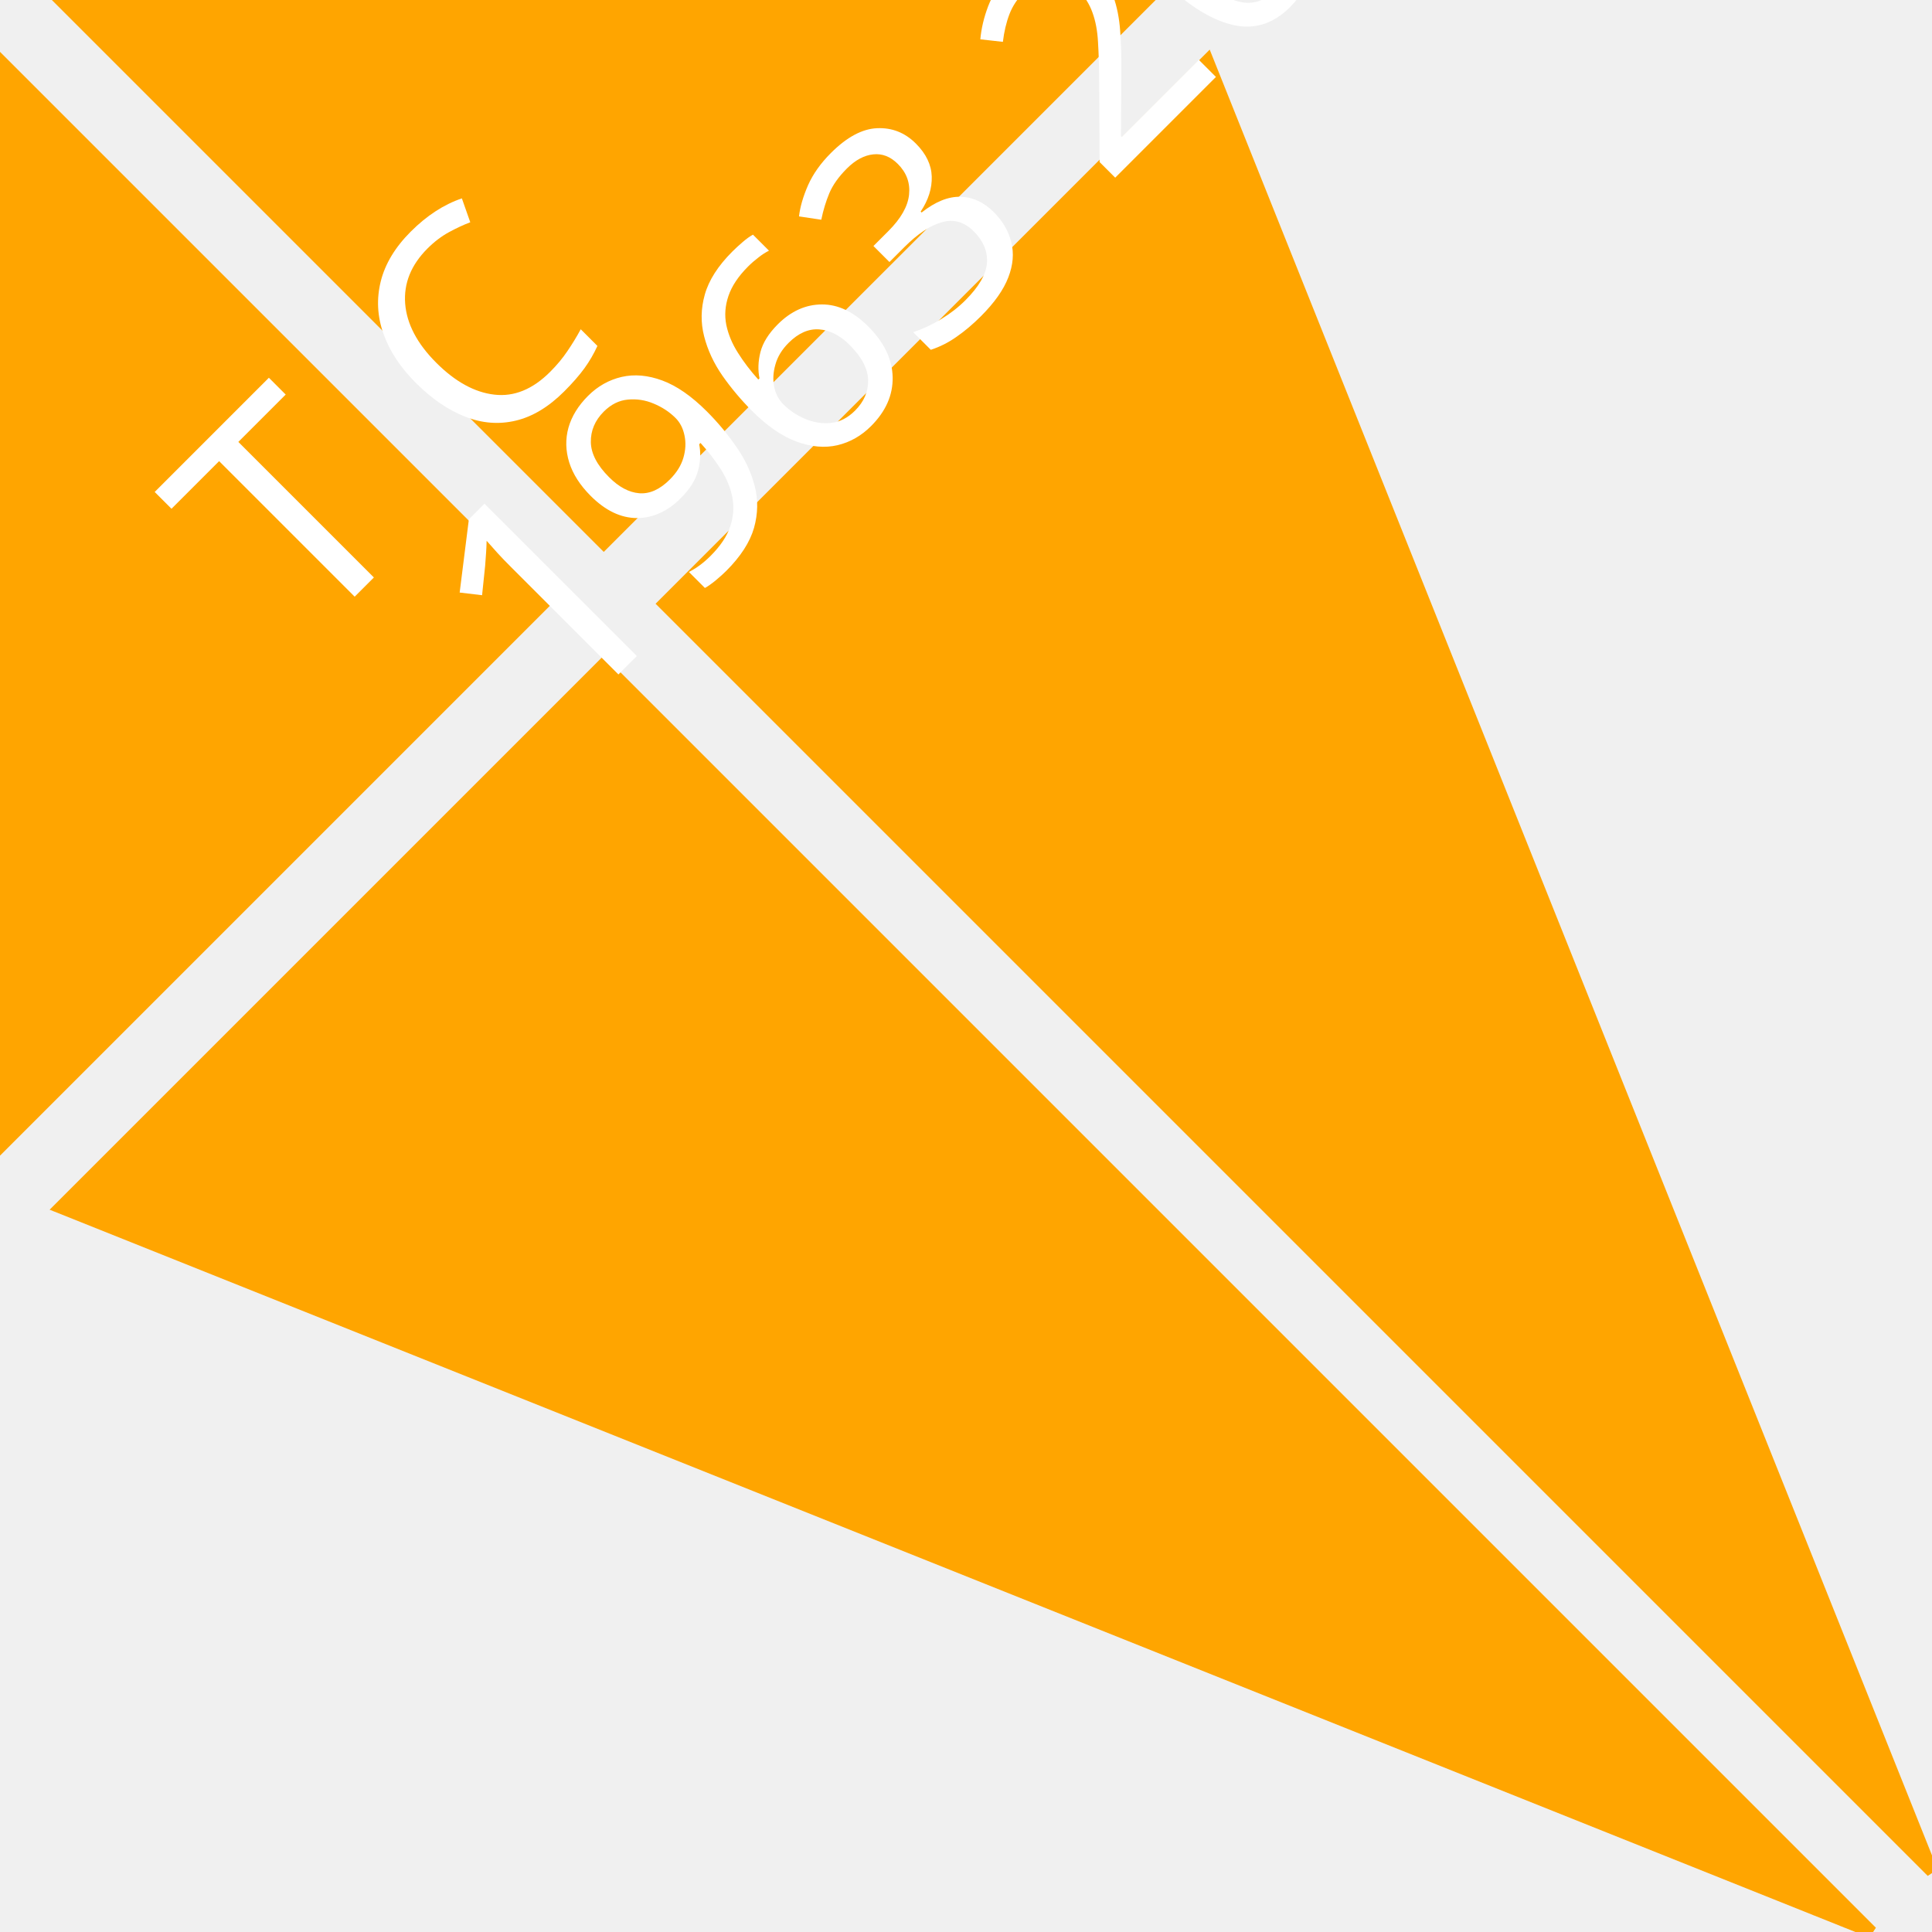
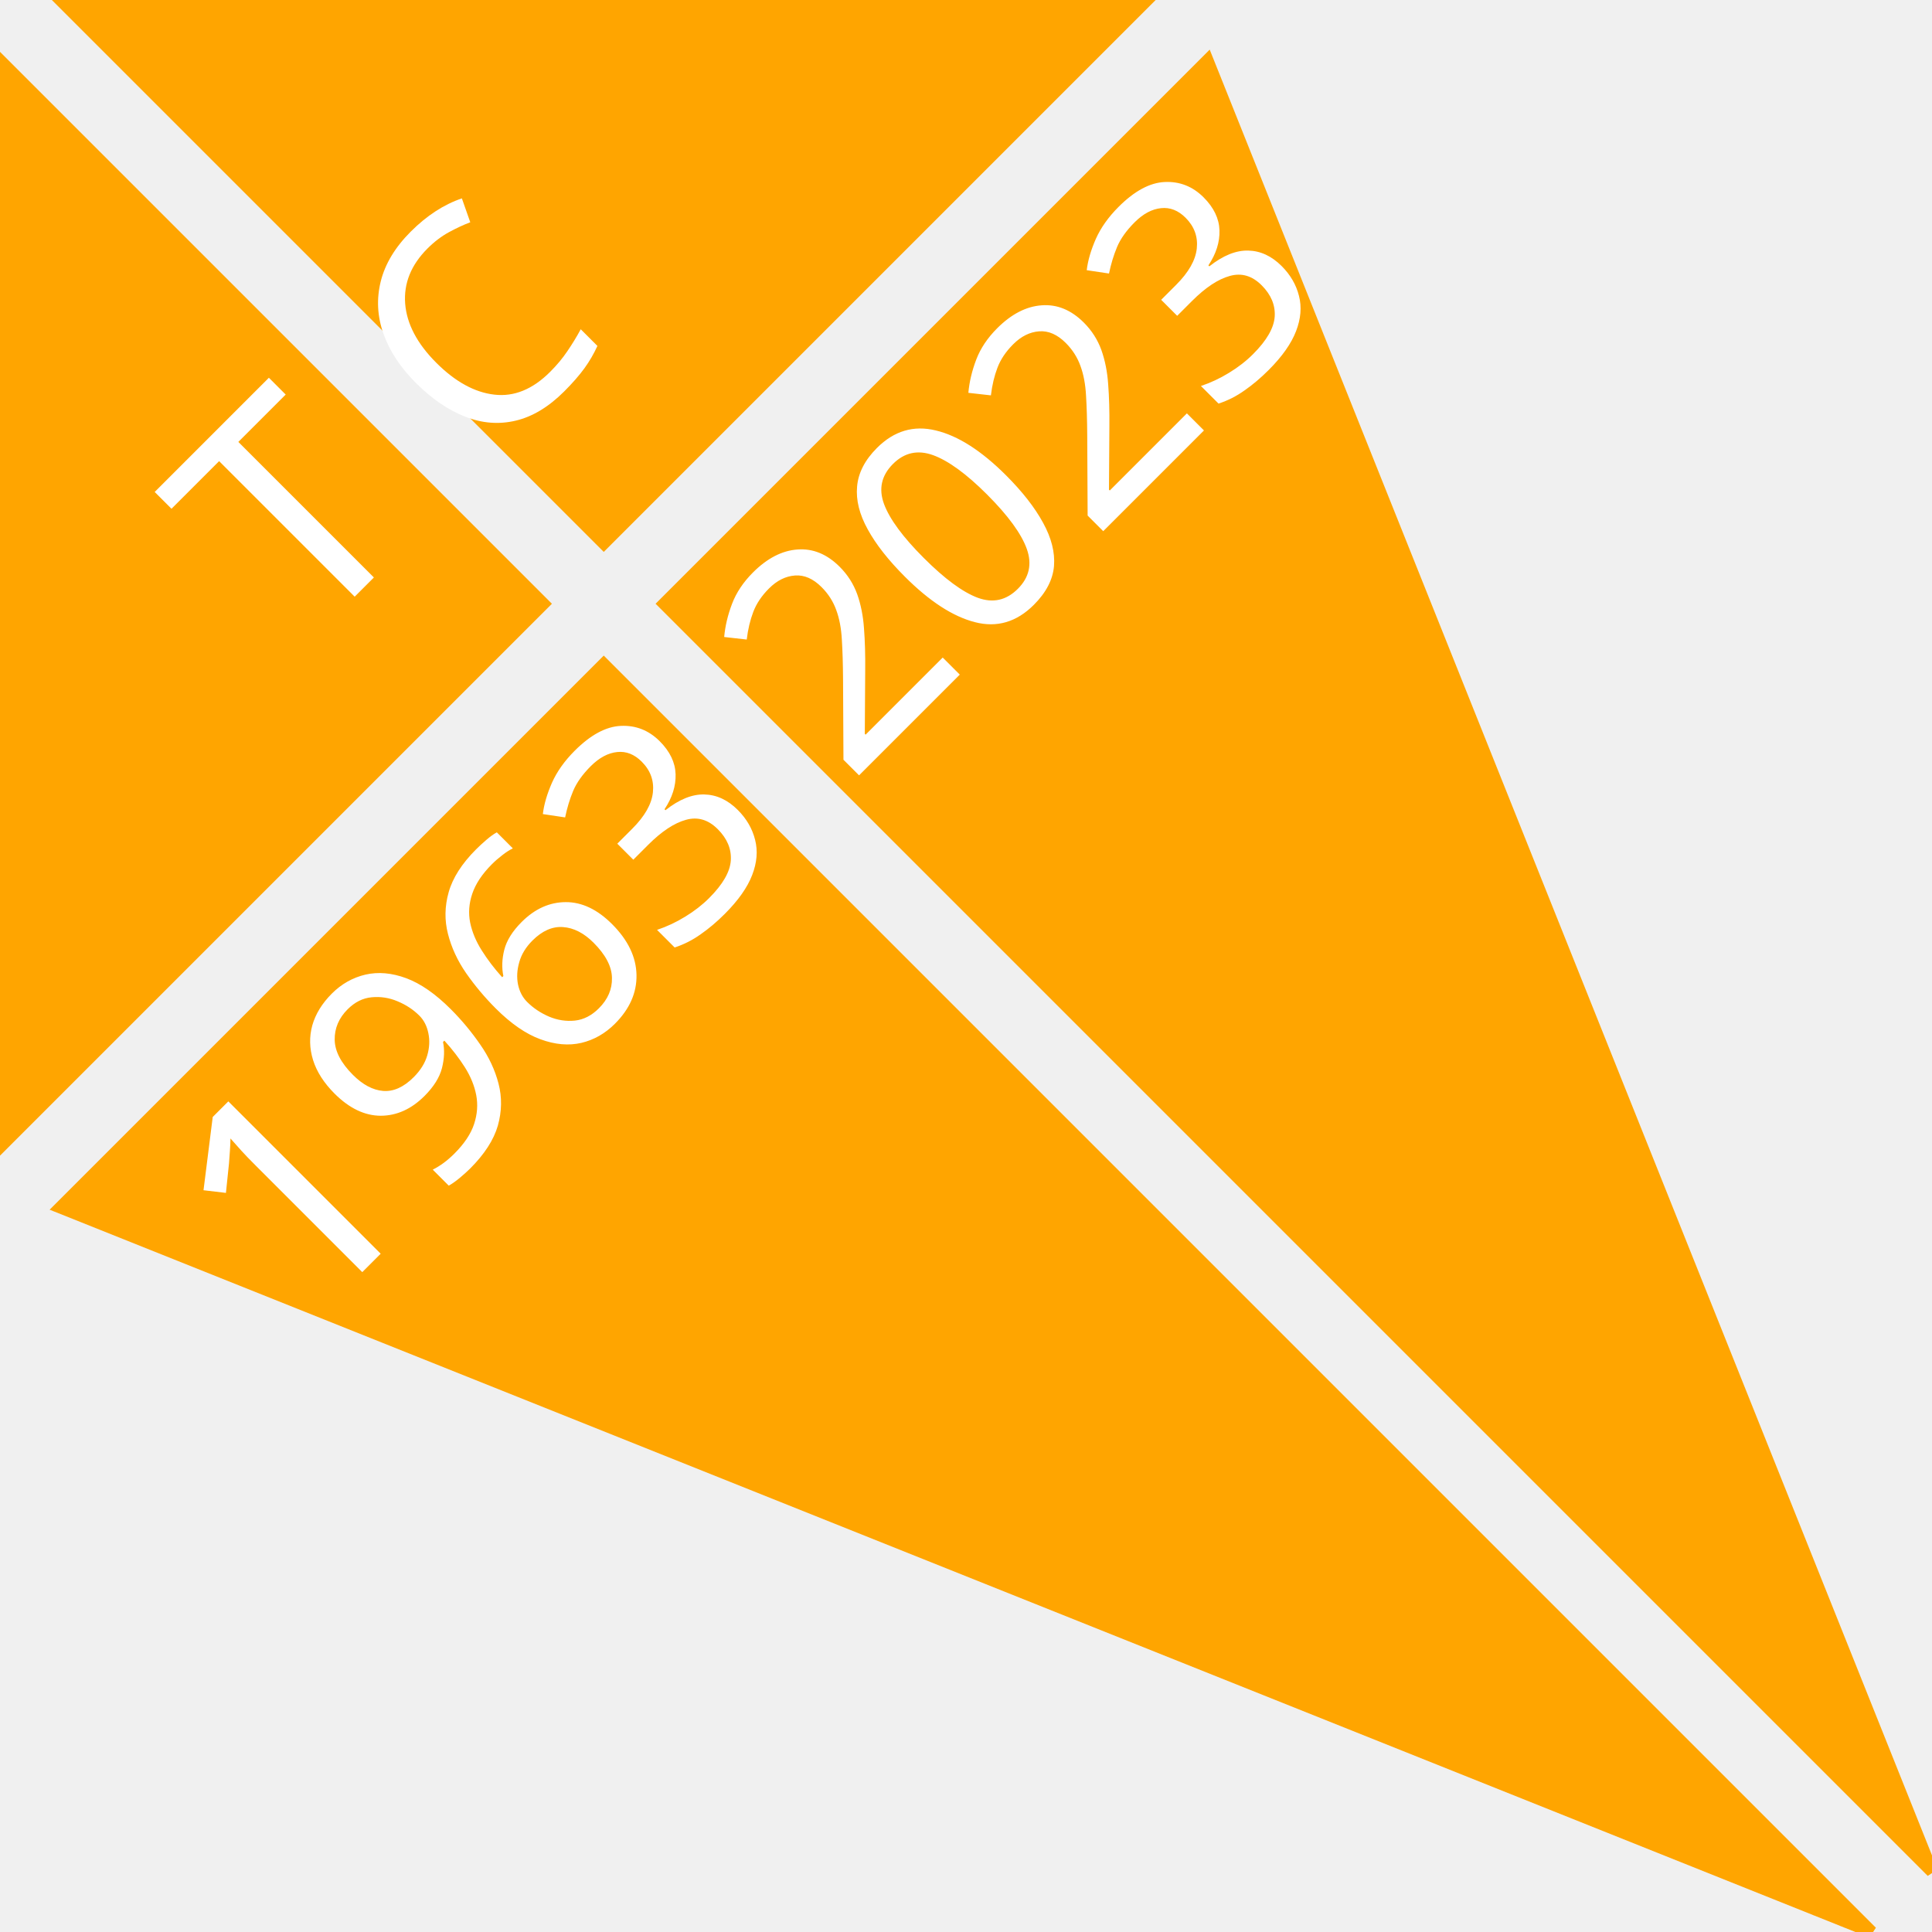
<svg xmlns="http://www.w3.org/2000/svg" width="160" height="160">
  <polygon fill="orange" stroke="orange" points="5 0 95 0 50 45" />
  <polygon fill="orange" stroke="orange" points="0 5 0 95 45 50" />
  <polygon fill="orange" stroke="orange" points="100 5 55 50 160 155" />
  <polygon fill="orange" stroke="orange" points="5 100 50 55 155 160" />
  <text fill="white" x="30" y="35" font-size="25px" font-family="sans-serif" transform="rotate(-45 50 50 )">
    T C
  </text>
-   <text fill="white" x="40" y="55" font-size="25px" font-family="sans-serif" transform="rotate(-45 50 50 )">
+   <text fill="white" x="-10" y="75" font-size="25px" font-family="sans-serif" transform="rotate(-45 50 50 )">
    1963 2023
  </text>
</svg>
